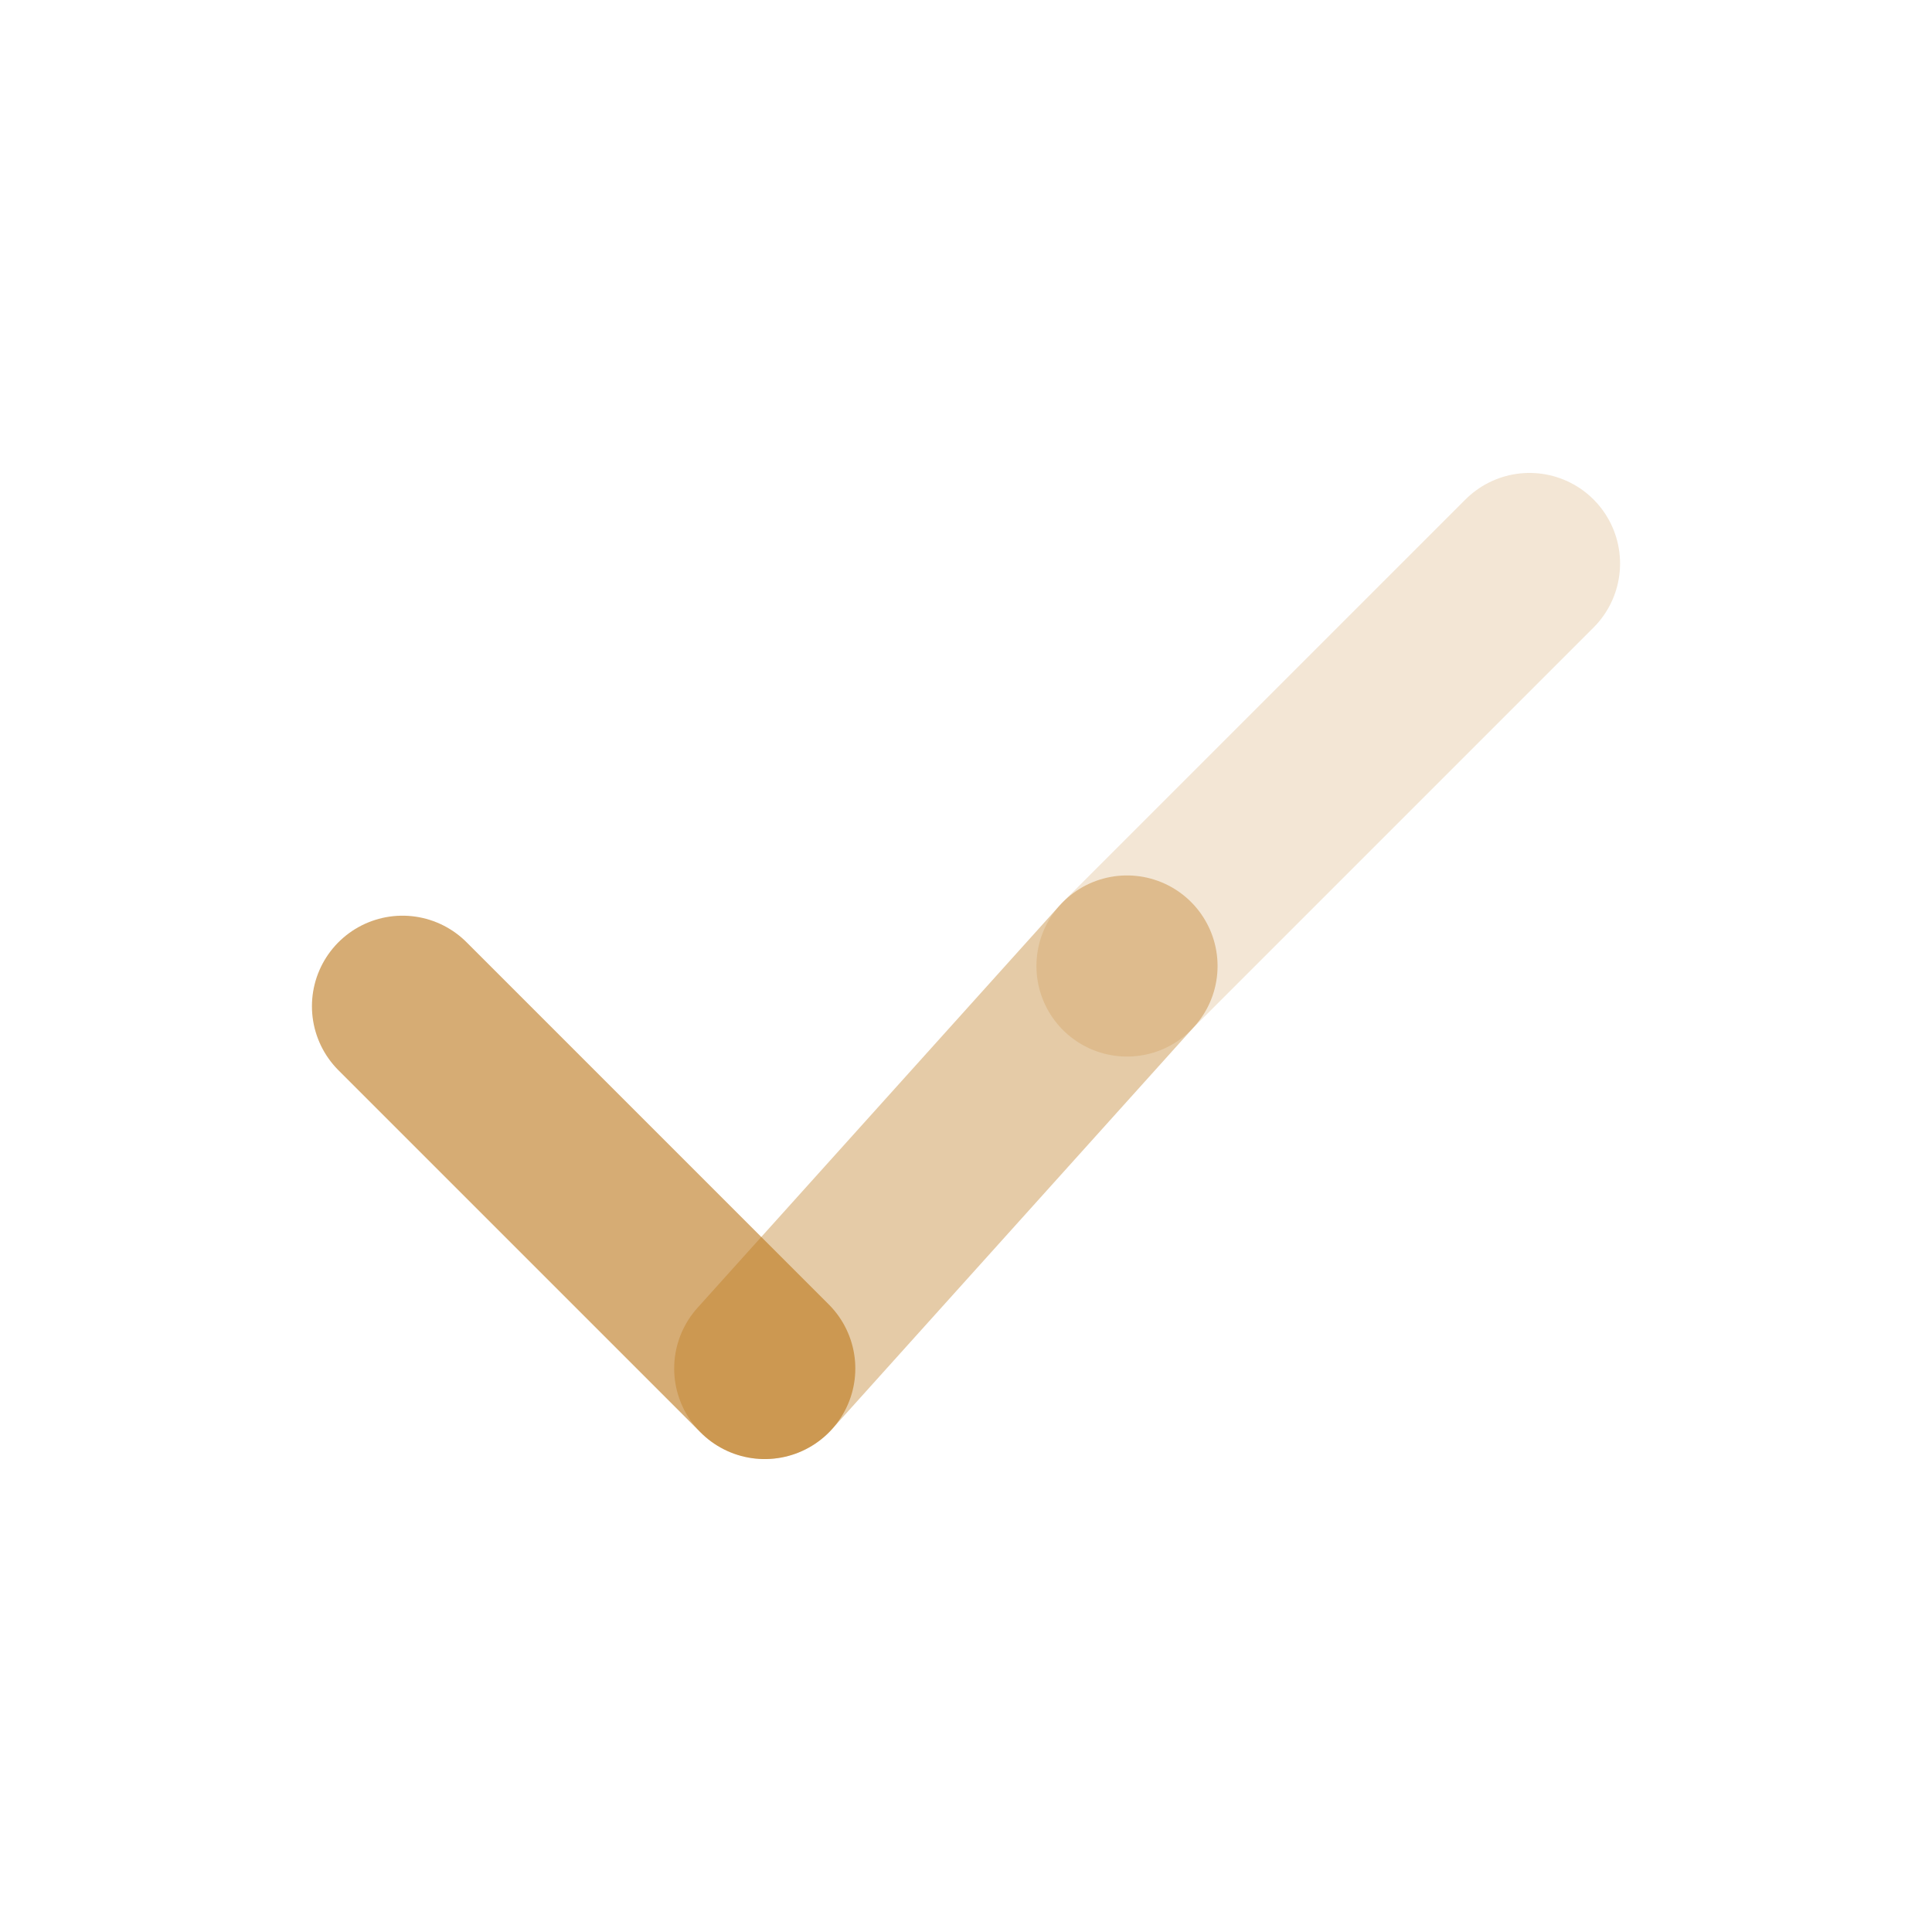
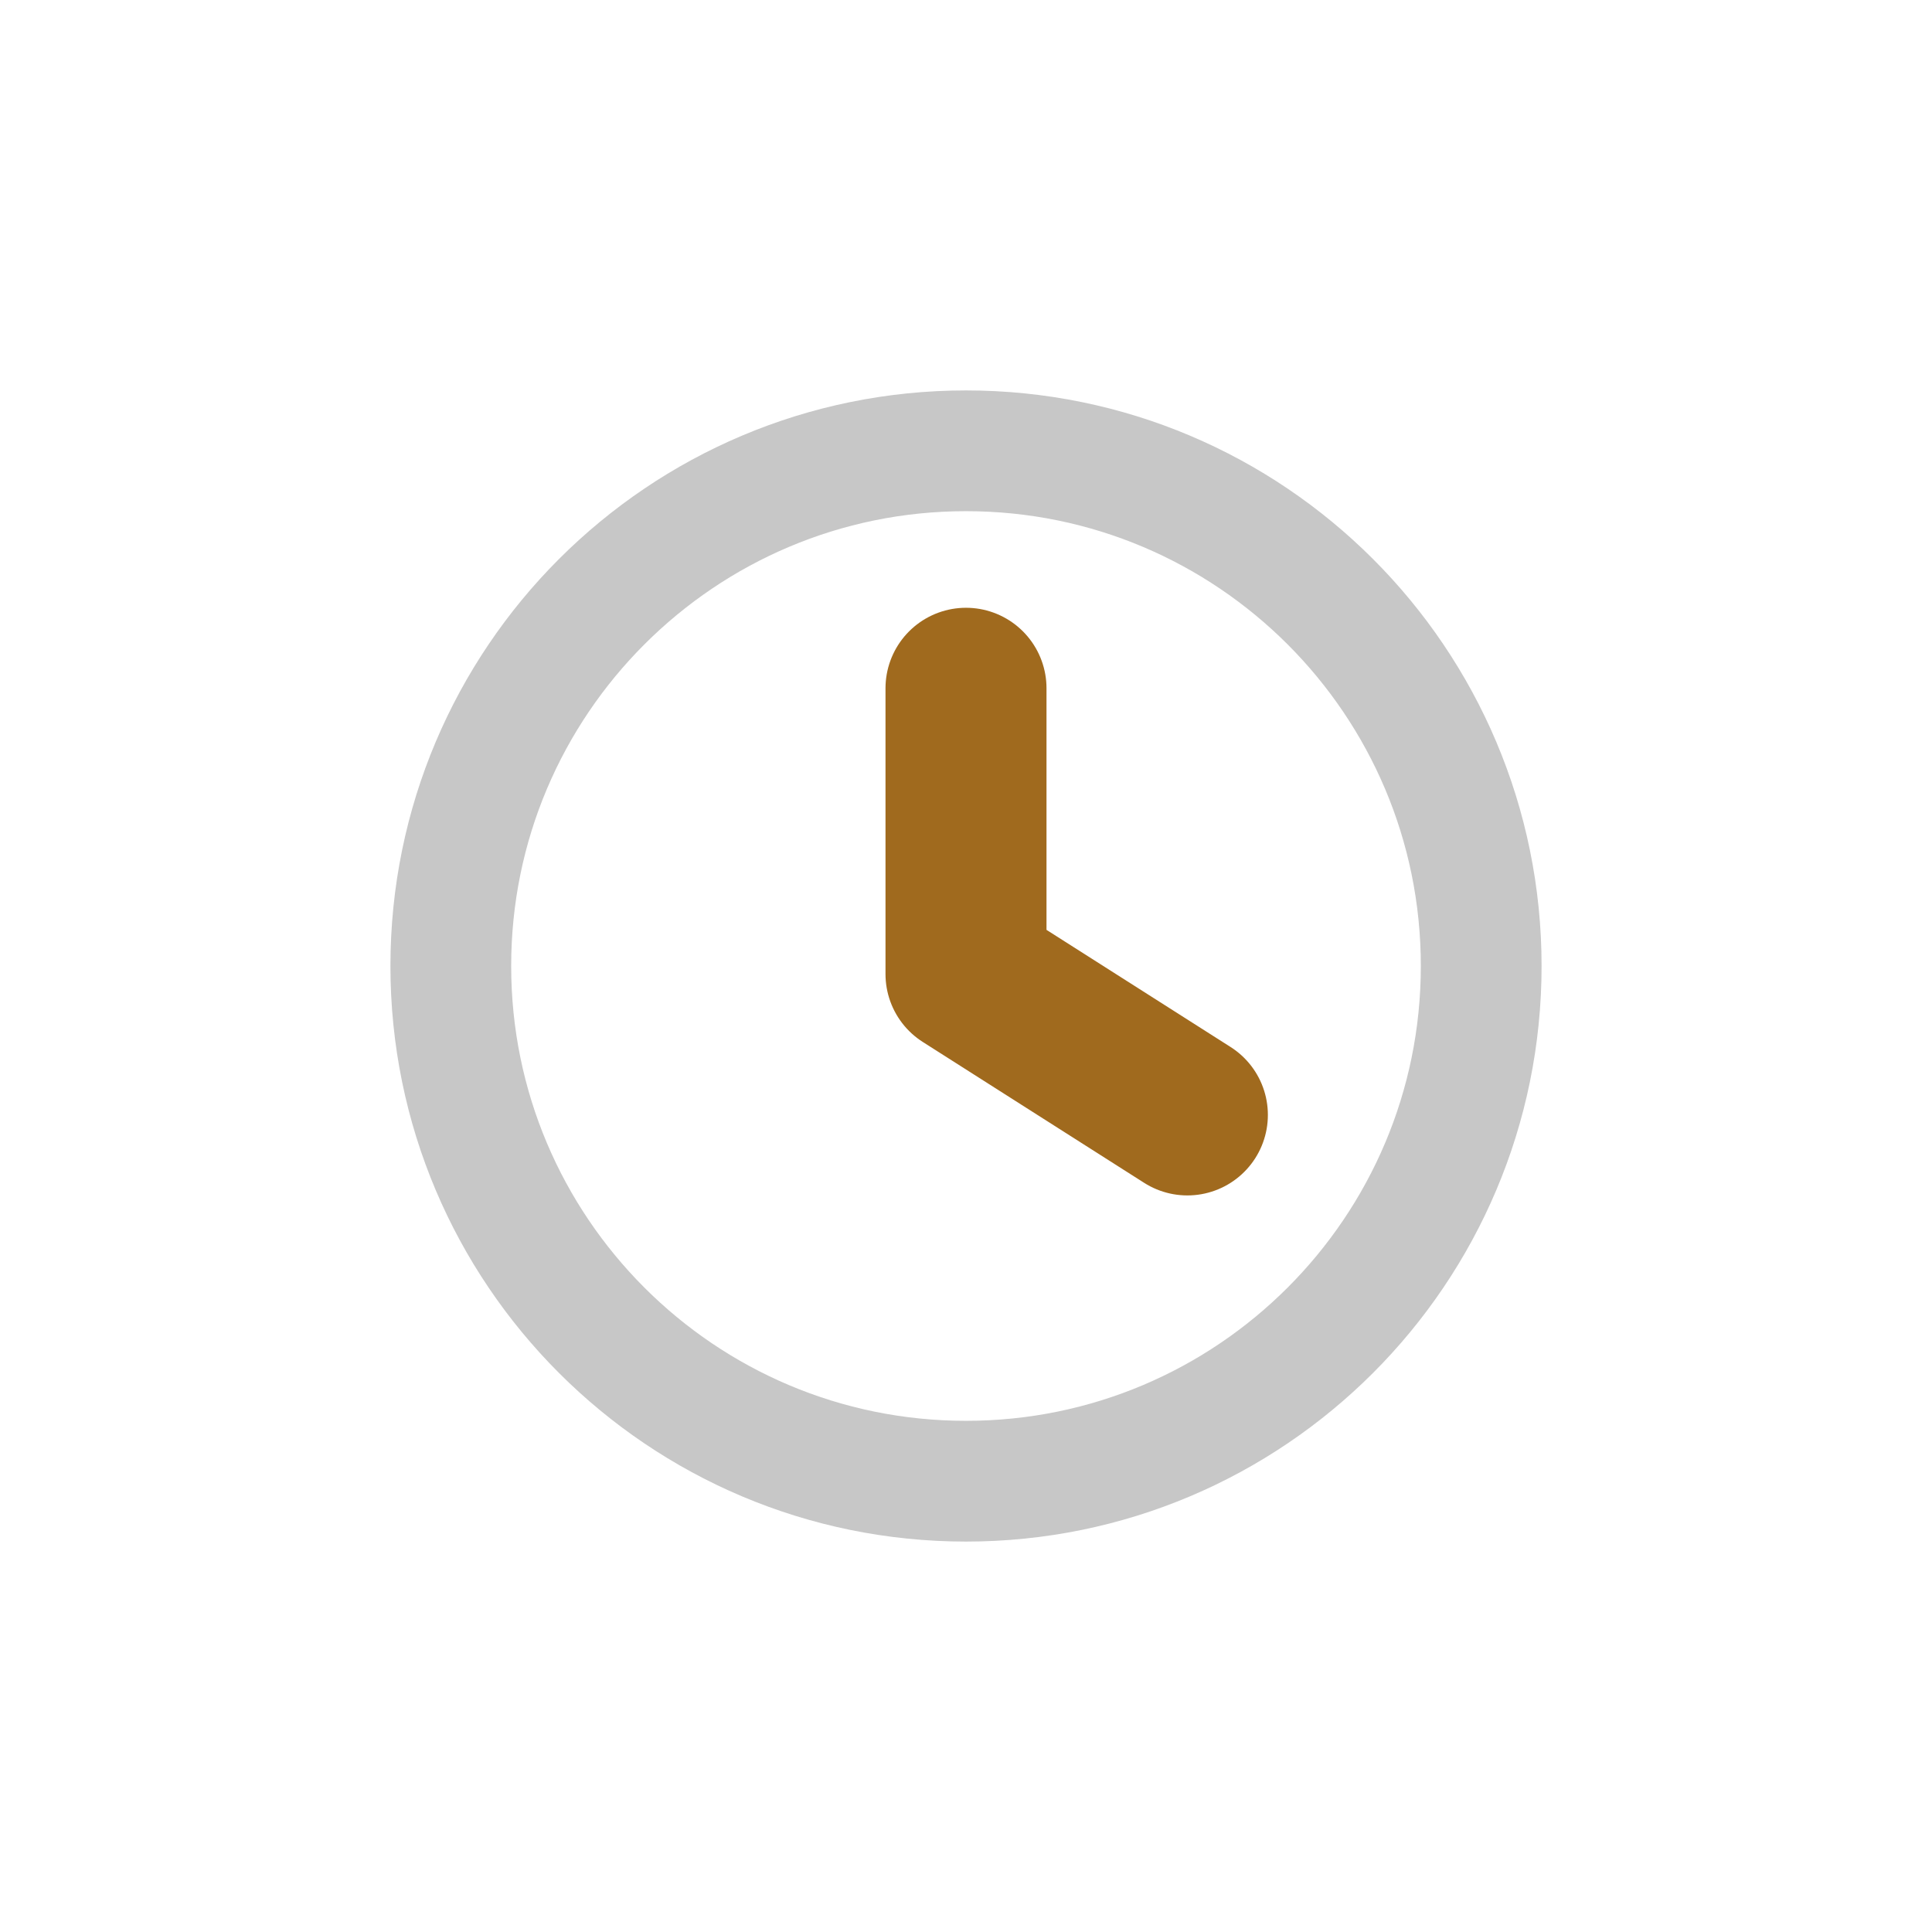
- <svg xmlns="http://www.w3.org/2000/svg" viewBox="0 0 24 24" role="img" fill="none" stroke="#BA7517" stroke-linecap="round" stroke-linejoin="round">
-   <path d="M5 12.5 L9.5 17" stroke-width="2.25" opacity="0.6" />
-   <path d="M9.5 17 L14 12" stroke-width="2.25" opacity="0.38" />
-   <path d="M14 12 L19 7" stroke-width="2.25" opacity="0.18" />
+ <svg xmlns="http://www.w3.org/2000/svg" viewBox="0 0 24 24" role="img" fill="none" stroke-linecap="round" stroke-linejoin="round">
+   <circle cx="12" cy="12" r="6.4" stroke="currentColor" stroke-width="1.5" opacity="0.22" />
+   <path d="M12 8.55V12.1L14.75 13.85" stroke="#A06A1E" stroke-width="2" />
</svg>
